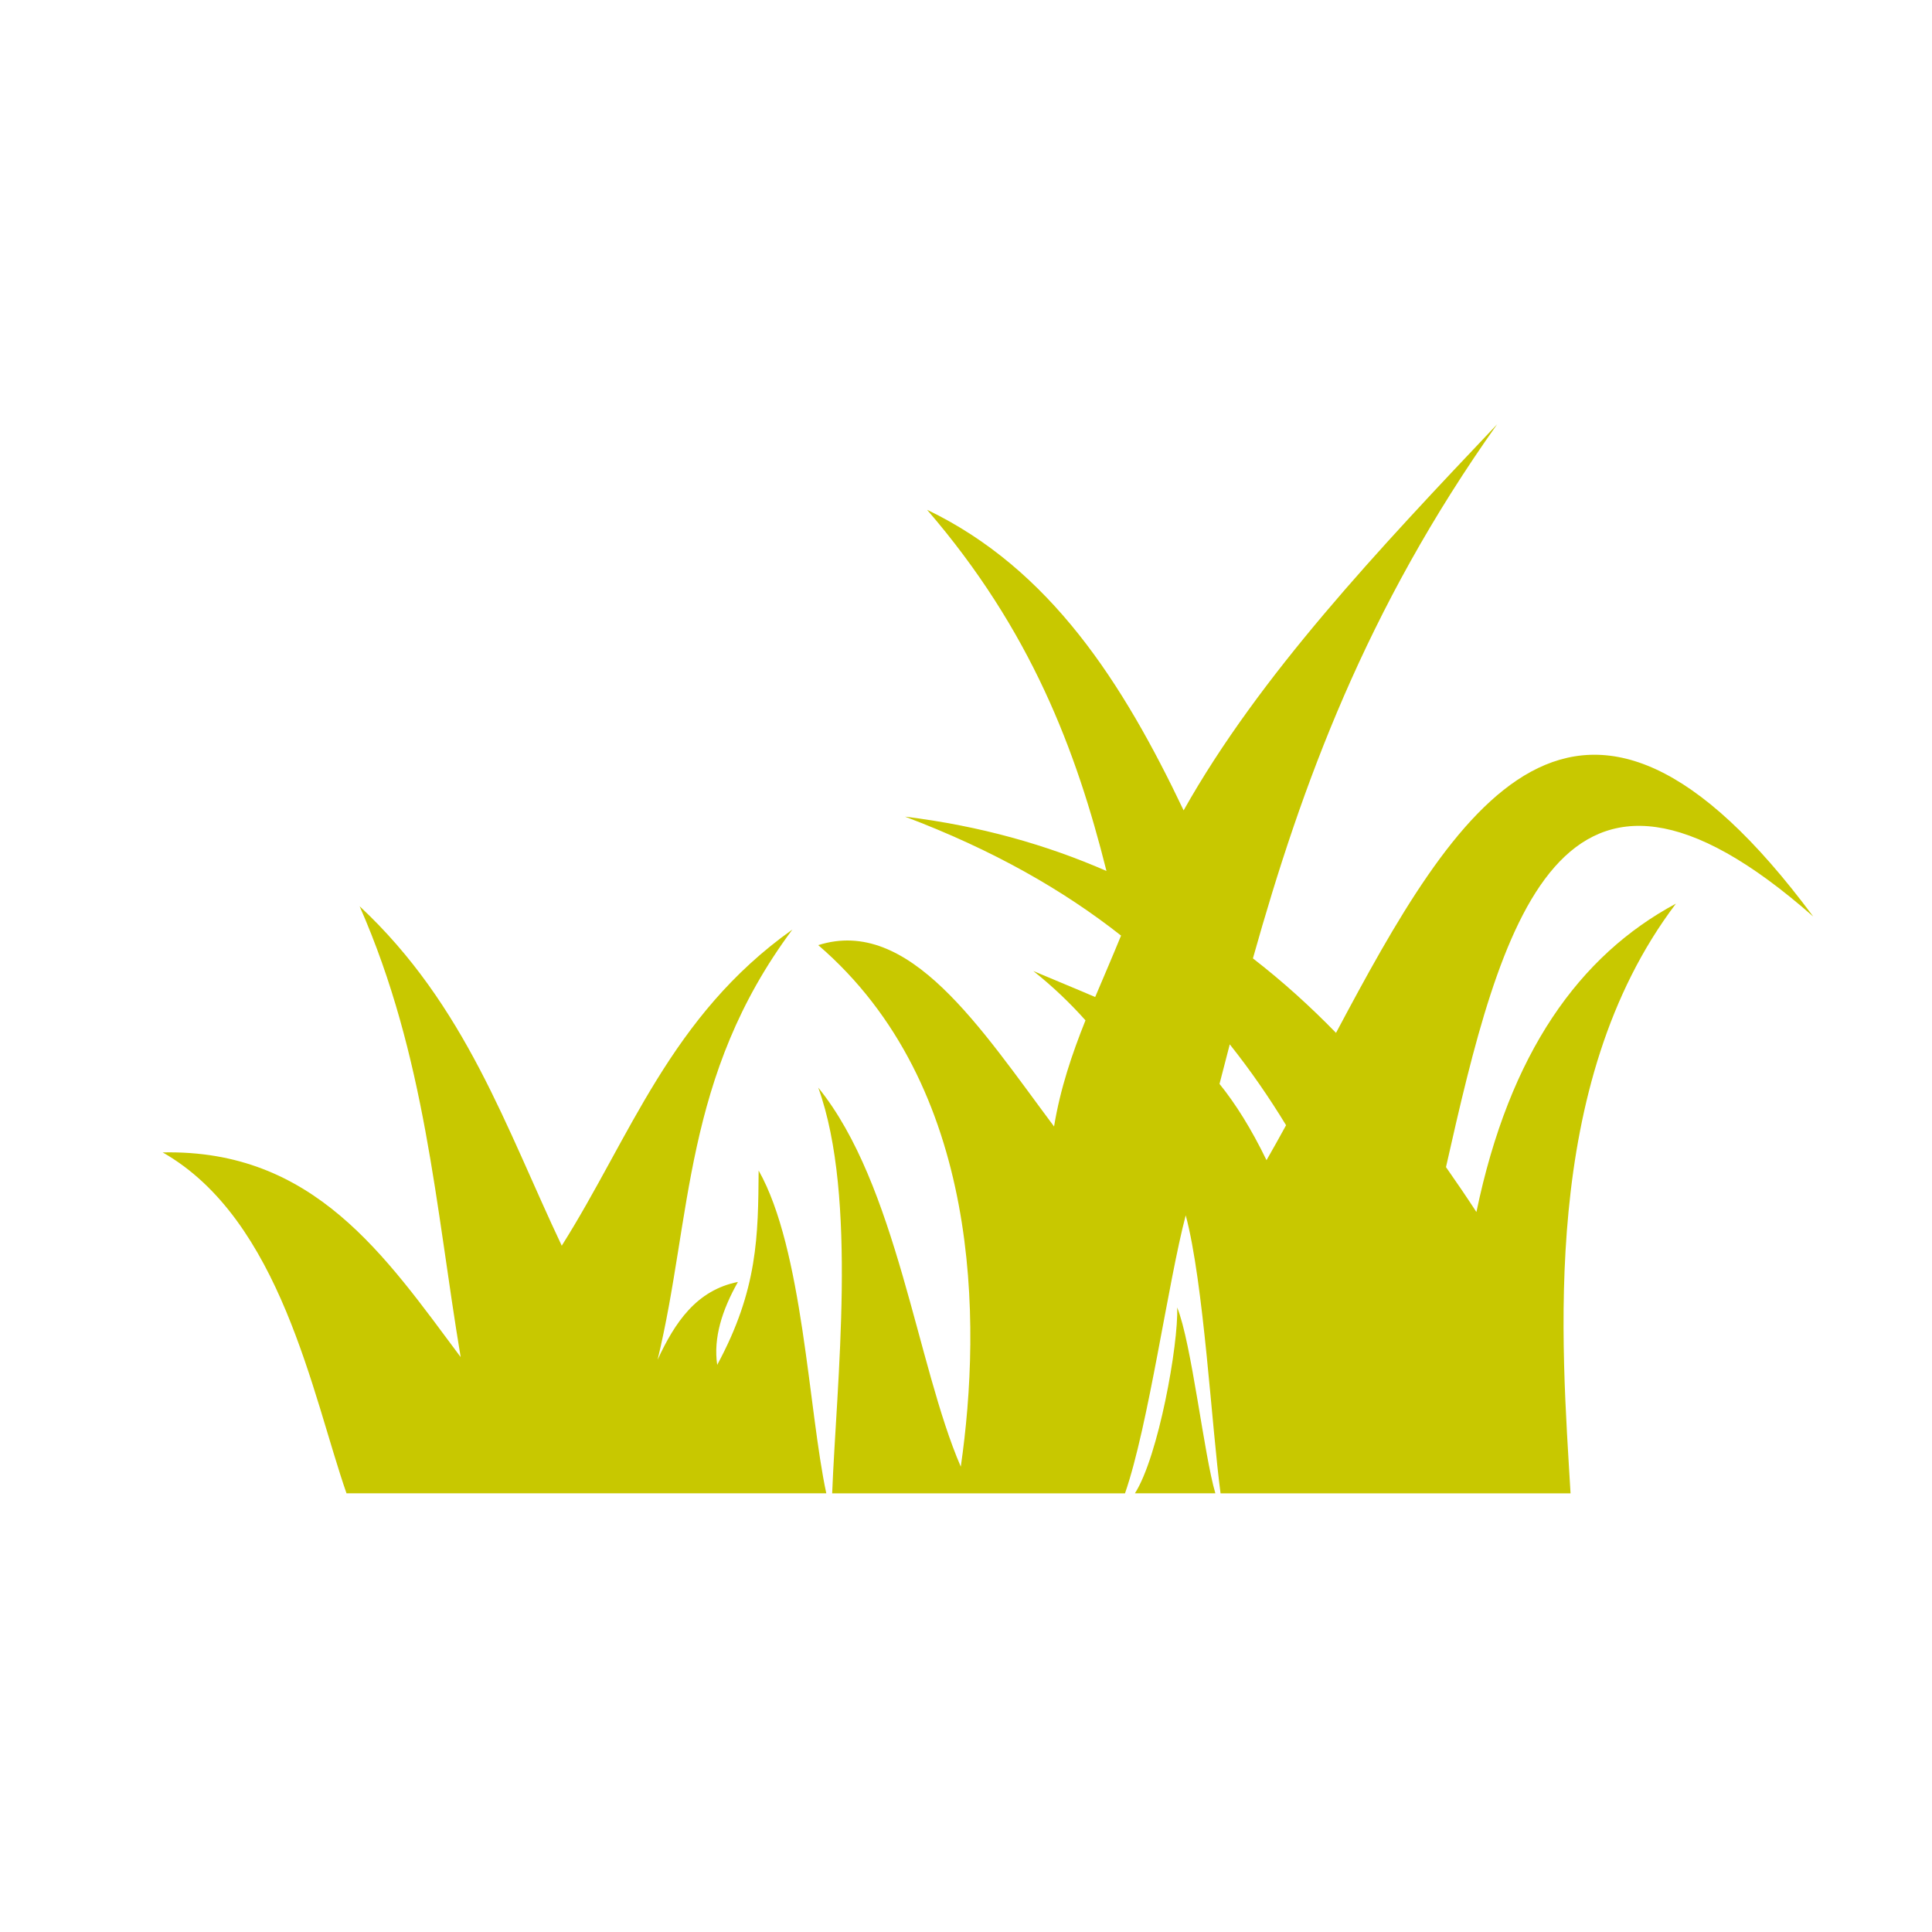
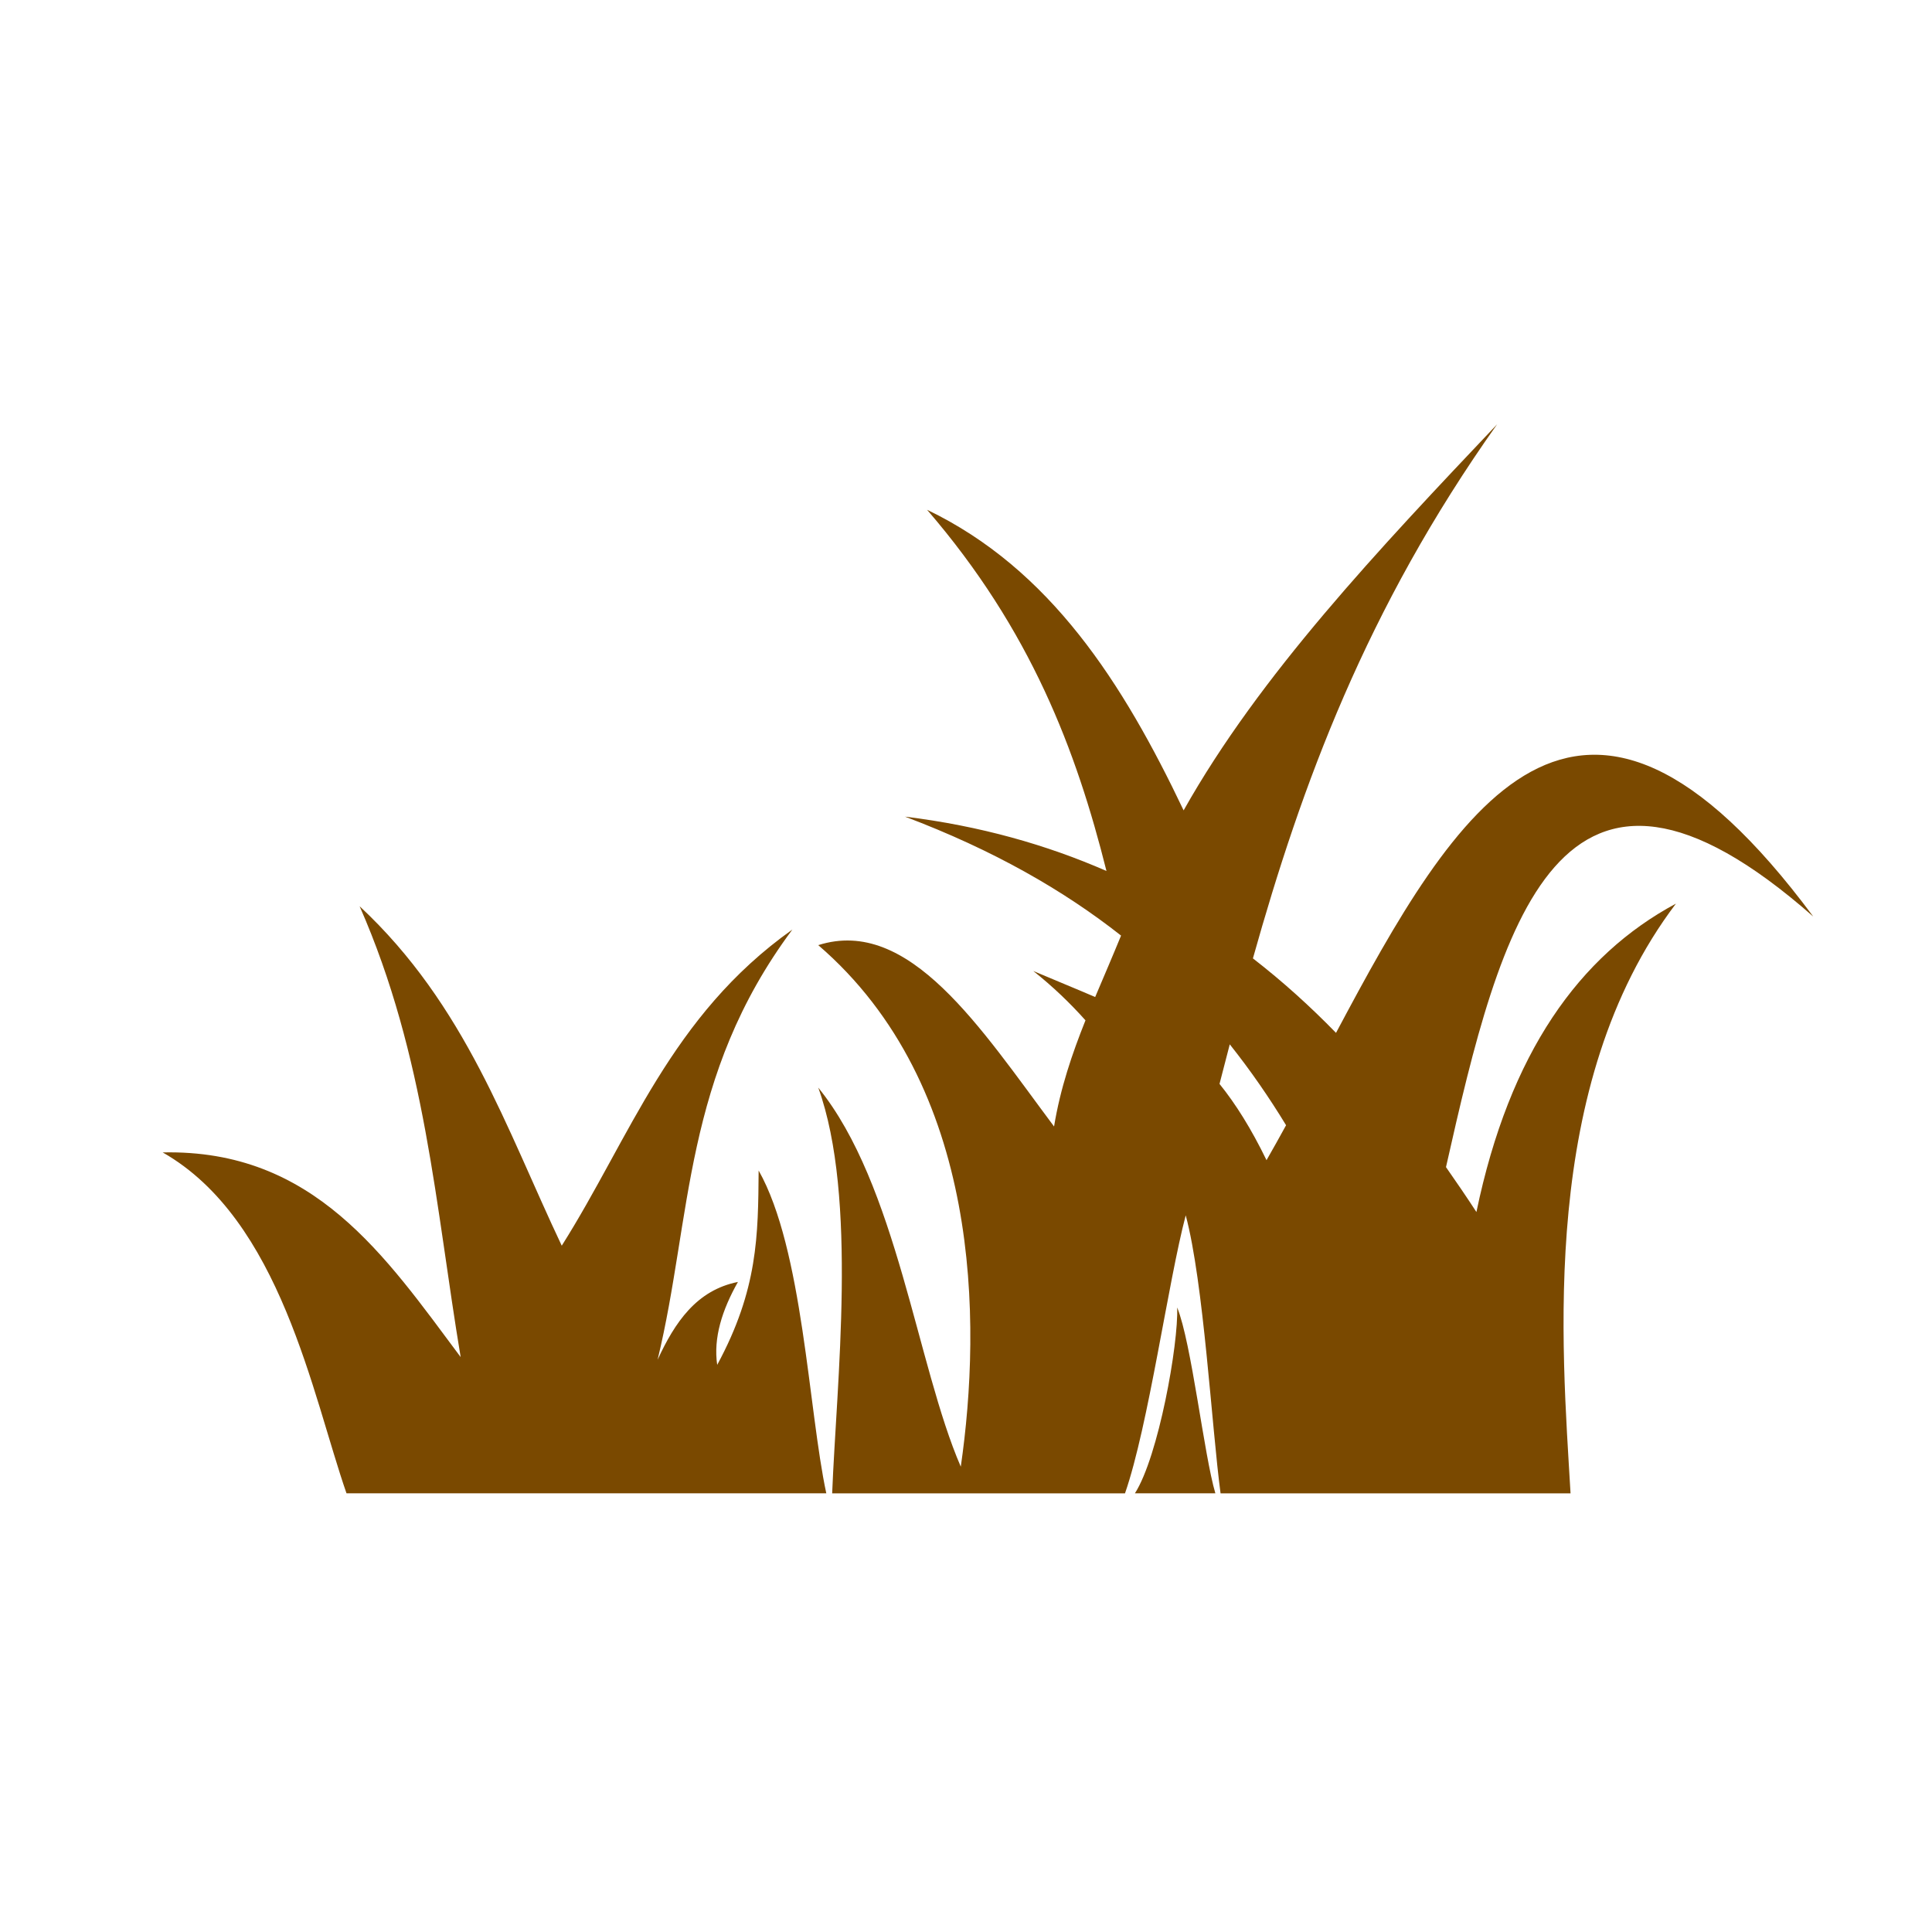
- <svg xmlns="http://www.w3.org/2000/svg" fill="#c8c800" viewBox="0 0 100 100" version="1.1" x="0px" y="0px">
+ <svg xmlns="http://www.w3.org/2000/svg" fill="#7A4900" viewBox="0 0 100 100" version="1.1" x="0px" y="0px">
  <g>
-     <path style="opacity:1;fill:#c8c800;fill-opacity:1;stroke:none;stroke-width:2;stroke-linejoin:miter;stroke-miterlimit:4;stroke-dasharray:none;stroke-opacity:1" d="M 77.491,21.961 C 71.339,28.457 65.194,34.955 61.264,41.945 58.132,35.366 54.376,29.456 47.985,26.386 c 5.377,6.231 7.724,12.464 9.286,18.696 -3.077,-1.346 -6.527,-2.334 -10.429,-2.813 4.588,1.733 8.218,3.821 11.184,6.157 -0.437,1.066 -0.892,2.121 -1.34,3.18 -0.998,-0.431 -2.032,-0.849 -3.201,-1.346 1.015,0.807 1.905,1.662 2.699,2.552 -0.692,1.732 -1.302,3.519 -1.626,5.495 -3.797,-5.082 -7.494,-10.884 -12.205,-9.387 8.468,7.289 8.456,19.538 7.377,26.995 -2.274,-5.254 -3.298,-14.592 -7.377,-19.62 2.058,5.69 0.941,15.31 0.72,21 l 15.157,0 c 1.219,-3.511 2.227,-10.921 3.143,-14.39 0.933,3.485 1.345,10.974 1.803,14.39 l 18.115,0 C 80.85,69.683 79.64,56.154 86.746,46.772 81.746,49.456 78.133,54.489 76.419,62.734 75.918,61.965 75.389,61.188 74.844,60.41 77.662,47.898 80.672,35.831 93.855,47.442 81.662,31.018 75.324,41.859 69.152,53.461 67.833,52.107 66.407,50.811 64.851,49.606 67.374,40.624 70.704,31.531 77.491,21.961 Z M 18.614,46.907 c 3.42,7.779 3.929,15.558 5.23,23.336 C 19.938,65.013 16.254,59.481 8.422,59.649 14.538,63.137 16.166,72.206 17.935,77.294 l 24.834,0 c -0.926,-4.3 -1.2,-12.637 -3.502,-16.708 -0.028,3.353 -0.03,6.151 -2.145,10.059 -0.205,-1.398 0.253,-2.835 1.073,-4.292 -2.146,0.429 -3.263,2.093 -4.157,4.025 1.785,-7.389 1.305,-14.646 6.975,-22.264 C 34.697,52.595 32.633,58.847 29.076,64.477 26.195,58.4 24.111,52.033 18.614,46.907 Z m 45.038,7.147 c 1.078,1.355 2.042,2.753 2.915,4.188 -0.336,0.609 -0.672,1.221 -1.012,1.809 -0.793,-1.632 -1.595,-2.91 -2.433,-3.948 0.174,-0.683 0.354,-1.366 0.531,-2.05 z m -2.722,13.621 c 0.073,1.897 -0.971,7.722 -2.187,9.619 l 4.164,0 c -0.587,-1.969 -1.235,-7.805 -1.977,-9.619 z" />
+     <path style="opacity:1;fill:#7A4900;fill-opacity:1;stroke:none;stroke-width:2;stroke-linejoin:miter;stroke-miterlimit:4;stroke-dasharray:none;stroke-opacity:1" d="M 77.491,21.961 C 71.339,28.457 65.194,34.955 61.264,41.945 58.132,35.366 54.376,29.456 47.985,26.386 c 5.377,6.231 7.724,12.464 9.286,18.696 -3.077,-1.346 -6.527,-2.334 -10.429,-2.813 4.588,1.733 8.218,3.821 11.184,6.157 -0.437,1.066 -0.892,2.121 -1.34,3.18 -0.998,-0.431 -2.032,-0.849 -3.201,-1.346 1.015,0.807 1.905,1.662 2.699,2.552 -0.692,1.732 -1.302,3.519 -1.626,5.495 -3.797,-5.082 -7.494,-10.884 -12.205,-9.387 8.468,7.289 8.456,19.538 7.377,26.995 -2.274,-5.254 -3.298,-14.592 -7.377,-19.62 2.058,5.69 0.941,15.31 0.72,21 l 15.157,0 c 1.219,-3.511 2.227,-10.921 3.143,-14.39 0.933,3.485 1.345,10.974 1.803,14.39 l 18.115,0 C 80.85,69.683 79.64,56.154 86.746,46.772 81.746,49.456 78.133,54.489 76.419,62.734 75.918,61.965 75.389,61.188 74.844,60.41 77.662,47.898 80.672,35.831 93.855,47.442 81.662,31.018 75.324,41.859 69.152,53.461 67.833,52.107 66.407,50.811 64.851,49.606 67.374,40.624 70.704,31.531 77.491,21.961 Z M 18.614,46.907 c 3.42,7.779 3.929,15.558 5.23,23.336 C 19.938,65.013 16.254,59.481 8.422,59.649 14.538,63.137 16.166,72.206 17.935,77.294 l 24.834,0 c -0.926,-4.3 -1.2,-12.637 -3.502,-16.708 -0.028,3.353 -0.03,6.151 -2.145,10.059 -0.205,-1.398 0.253,-2.835 1.073,-4.292 -2.146,0.429 -3.263,2.093 -4.157,4.025 1.785,-7.389 1.305,-14.646 6.975,-22.264 C 34.697,52.595 32.633,58.847 29.076,64.477 26.195,58.4 24.111,52.033 18.614,46.907 Z m 45.038,7.147 c 1.078,1.355 2.042,2.753 2.915,4.188 -0.336,0.609 -0.672,1.221 -1.012,1.809 -0.793,-1.632 -1.595,-2.91 -2.433,-3.948 0.174,-0.683 0.354,-1.366 0.531,-2.05 z m -2.722,13.621 c 0.073,1.897 -0.971,7.722 -2.187,9.619 l 4.164,0 c -0.587,-1.969 -1.235,-7.805 -1.977,-9.619 z" />
  </g>
</svg>
